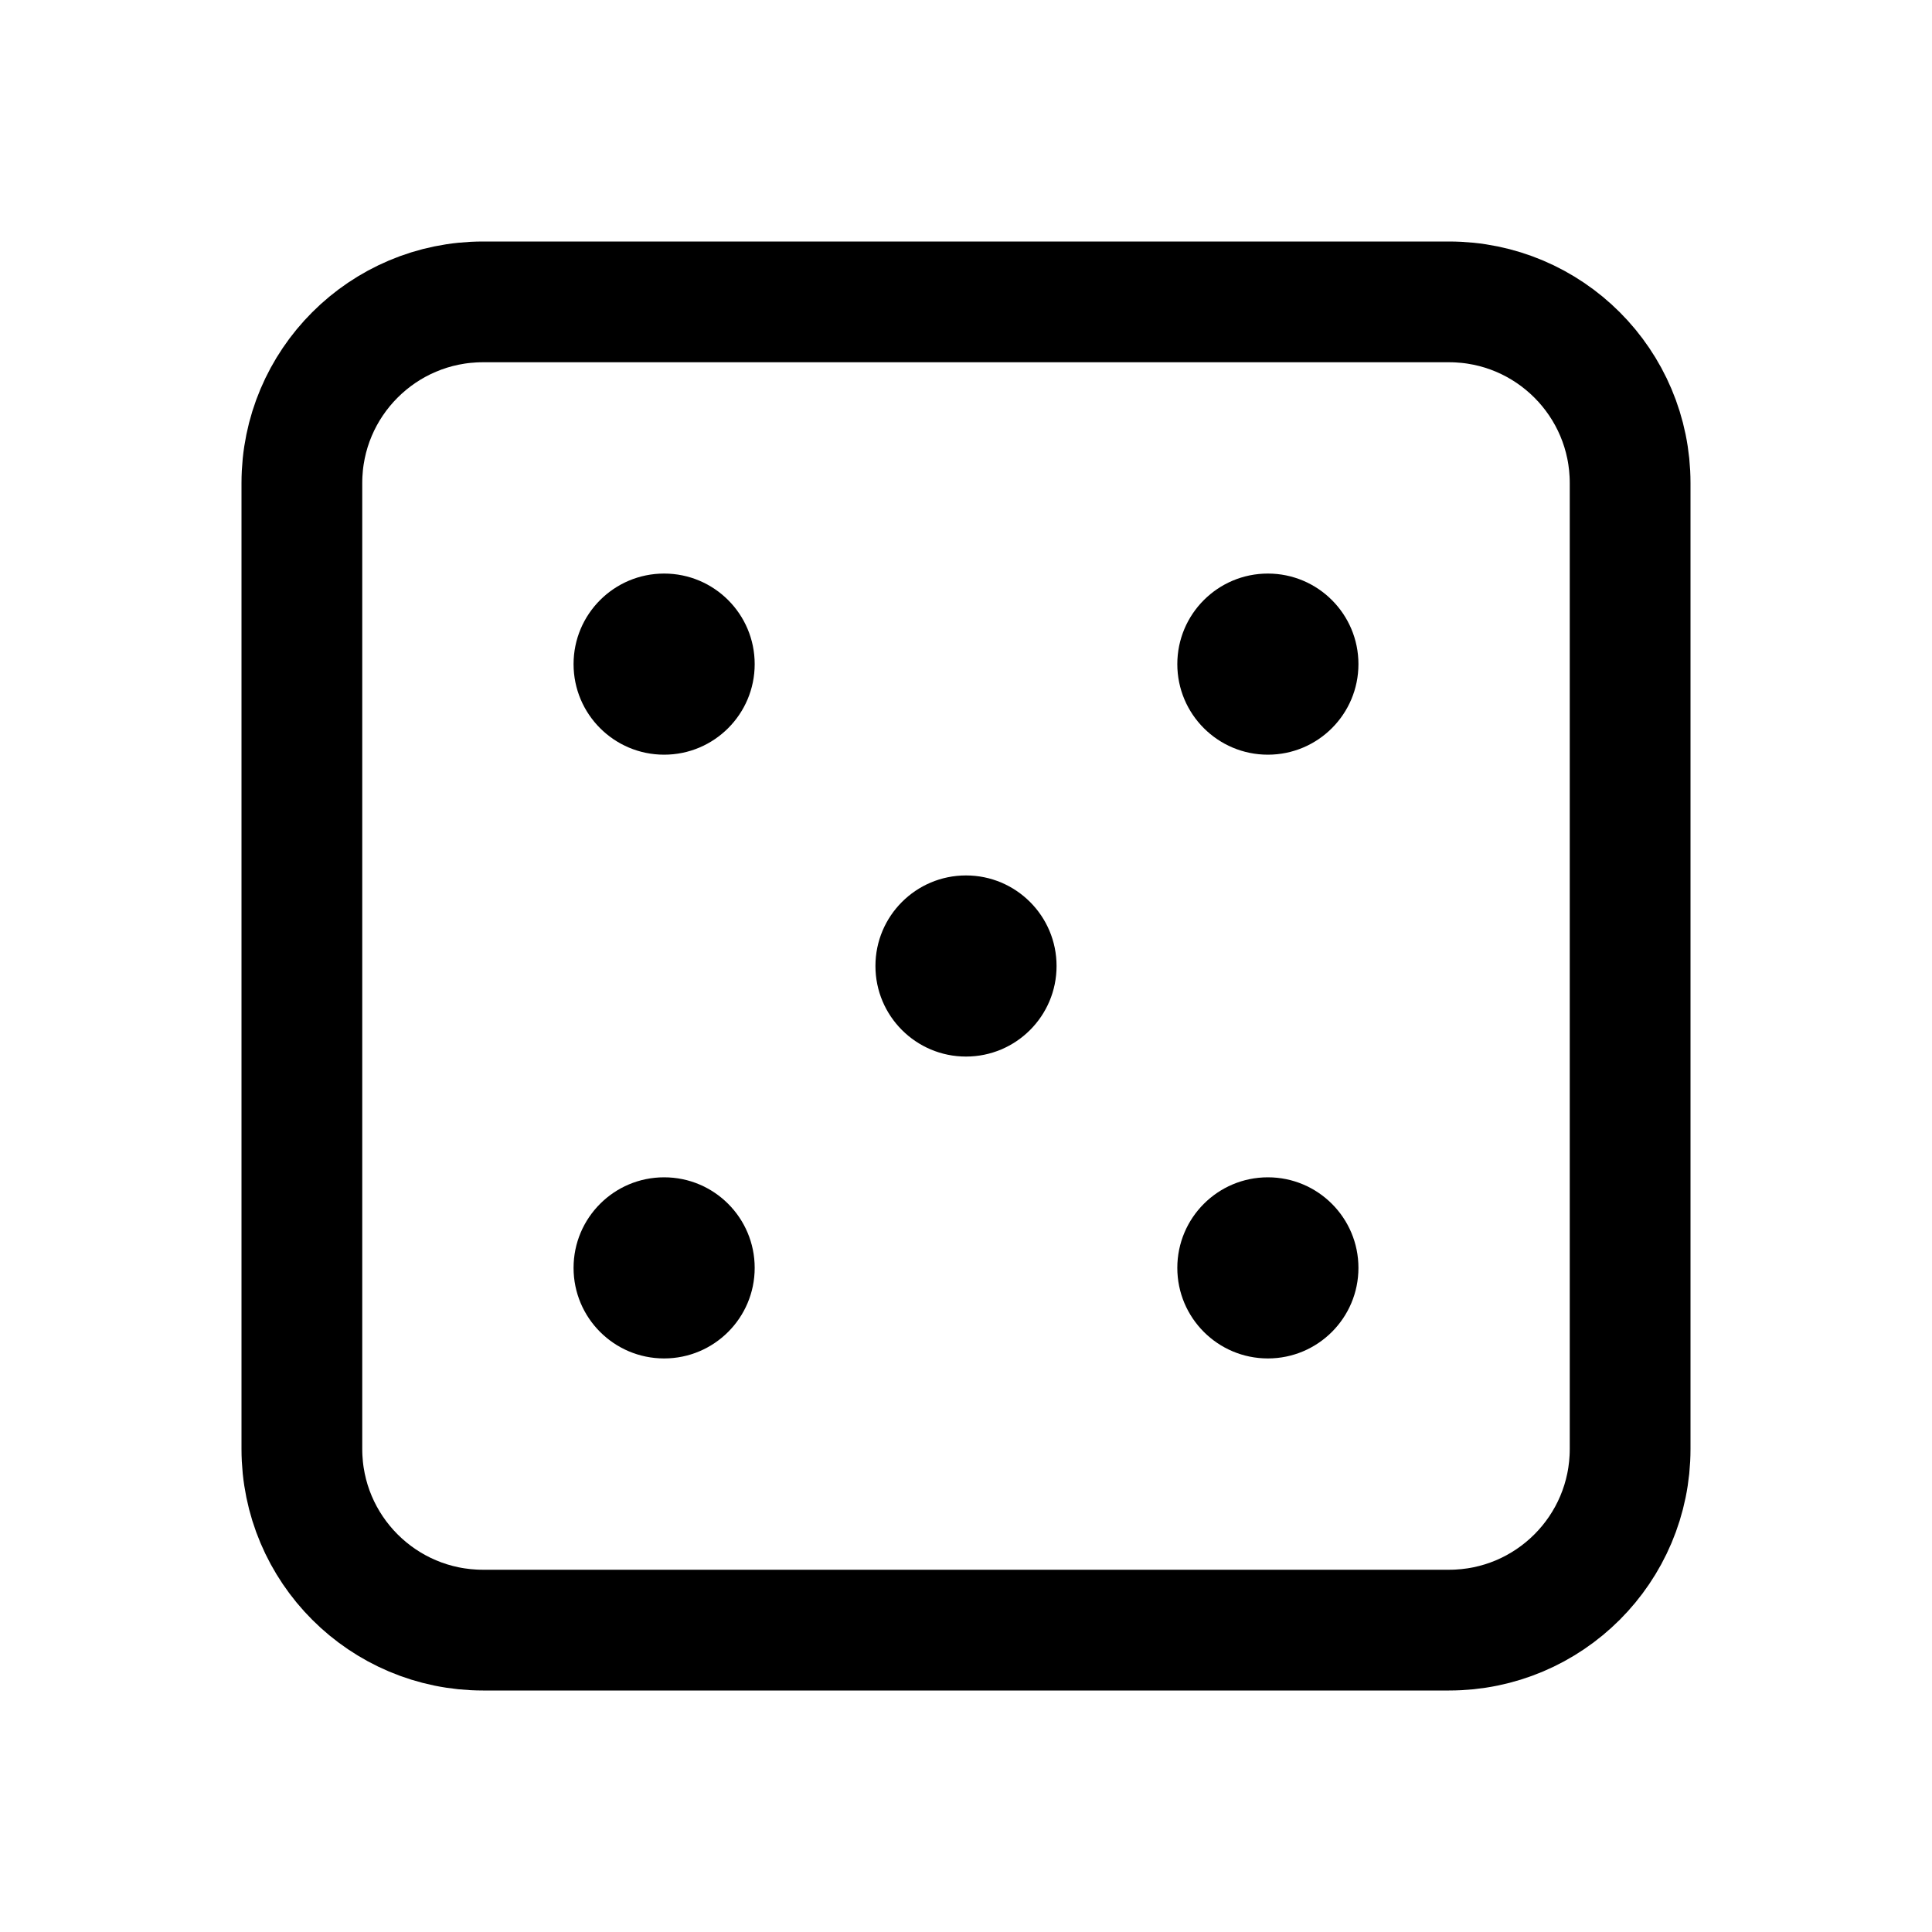
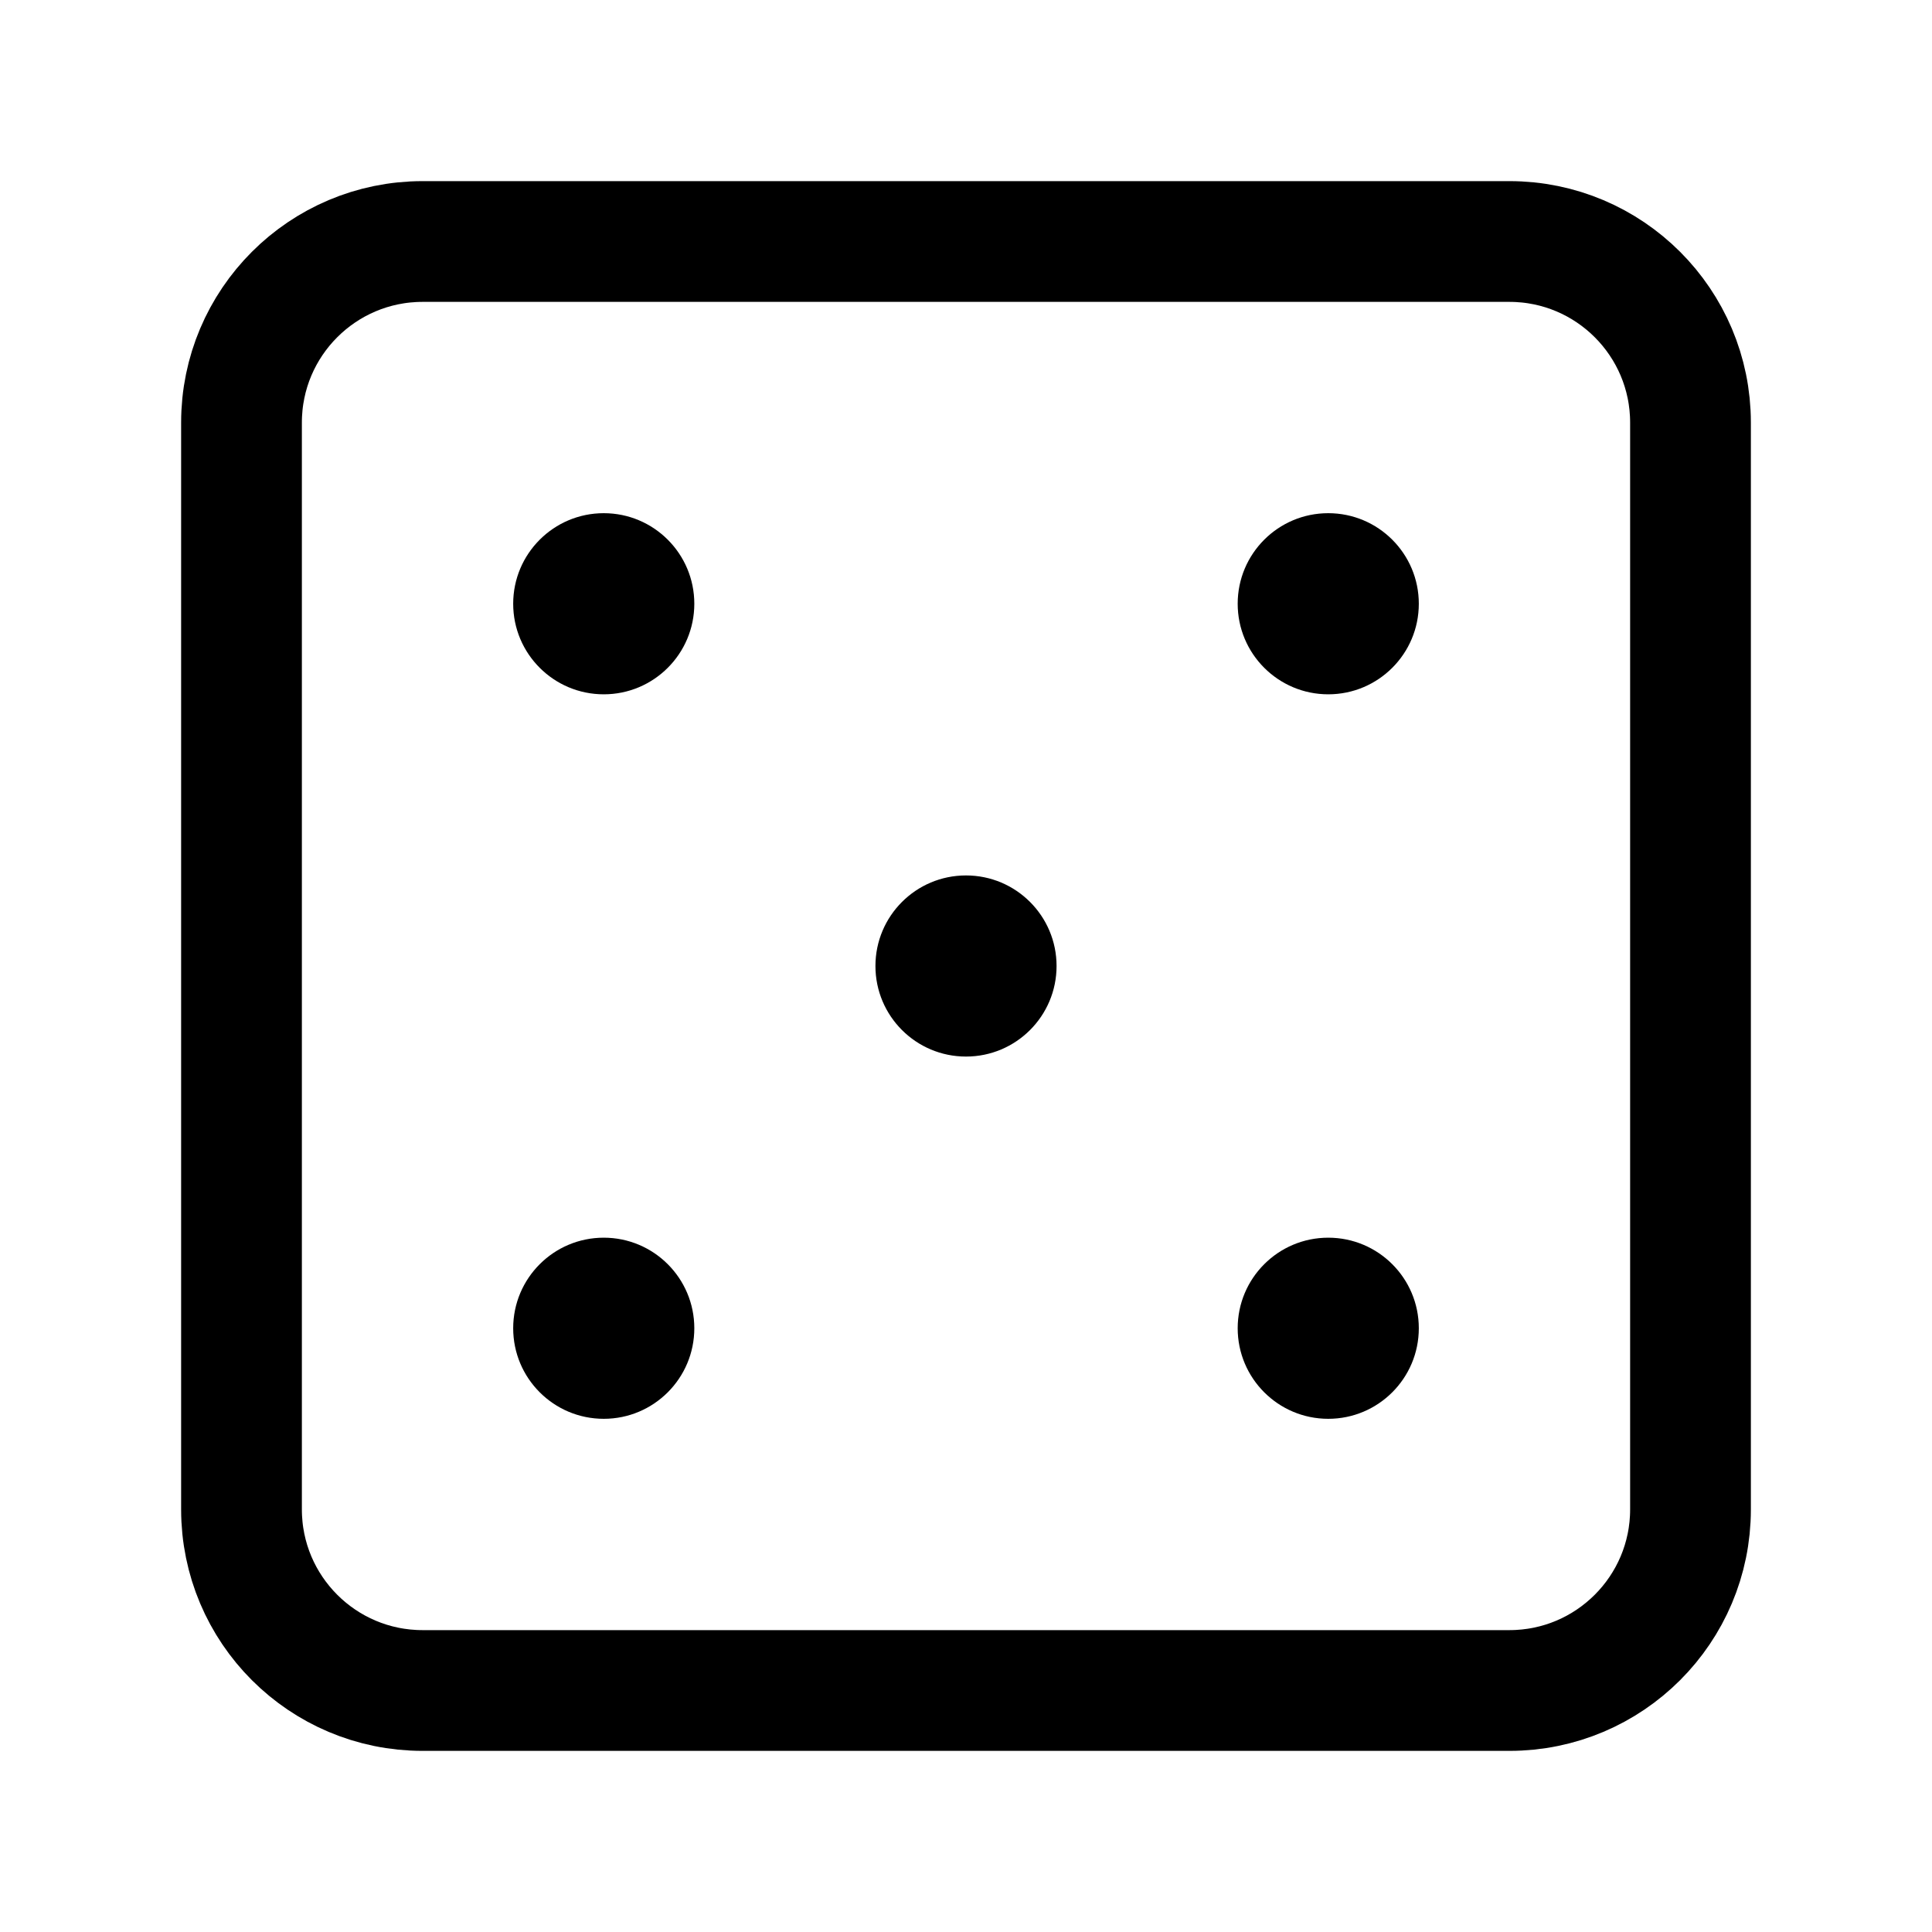
<svg xmlns="http://www.w3.org/2000/svg" viewBox="0 0 16 16" fill="none" stroke="currentColor" stroke-width="1" stroke-linecap="round" stroke-linejoin="round" aria-hidden="true">
-   <rect x="2.5" y="2.5" width="11" height="11" rx="1.5" />
-   <circle cx="5.5" cy="5.5" r="0.75" fill="currentColor" stroke="none" />
-   <circle cx="10.5" cy="5.5" r="0.75" fill="currentColor" stroke="none" />
+   <rect x="2" y="2" width="12" height="12" rx="1.5" />
+   <circle cx="5" cy="5" r="0.75" fill="currentColor" stroke="none" />
+   <circle cx="11" cy="5" r="0.75" fill="currentColor" stroke="none" />
  <circle cx="8" cy="8" r="0.75" fill="currentColor" stroke="none" />
-   <circle cx="5.5" cy="10.5" r="0.75" fill="currentColor" stroke="none" />
-   <circle cx="10.5" cy="10.5" r="0.75" fill="currentColor" stroke="none" />
+   <circle cx="5" cy="11" r="0.75" fill="currentColor" stroke="none" />
+   <circle cx="11" cy="11" r="0.75" fill="currentColor" stroke="none" />
</svg>
